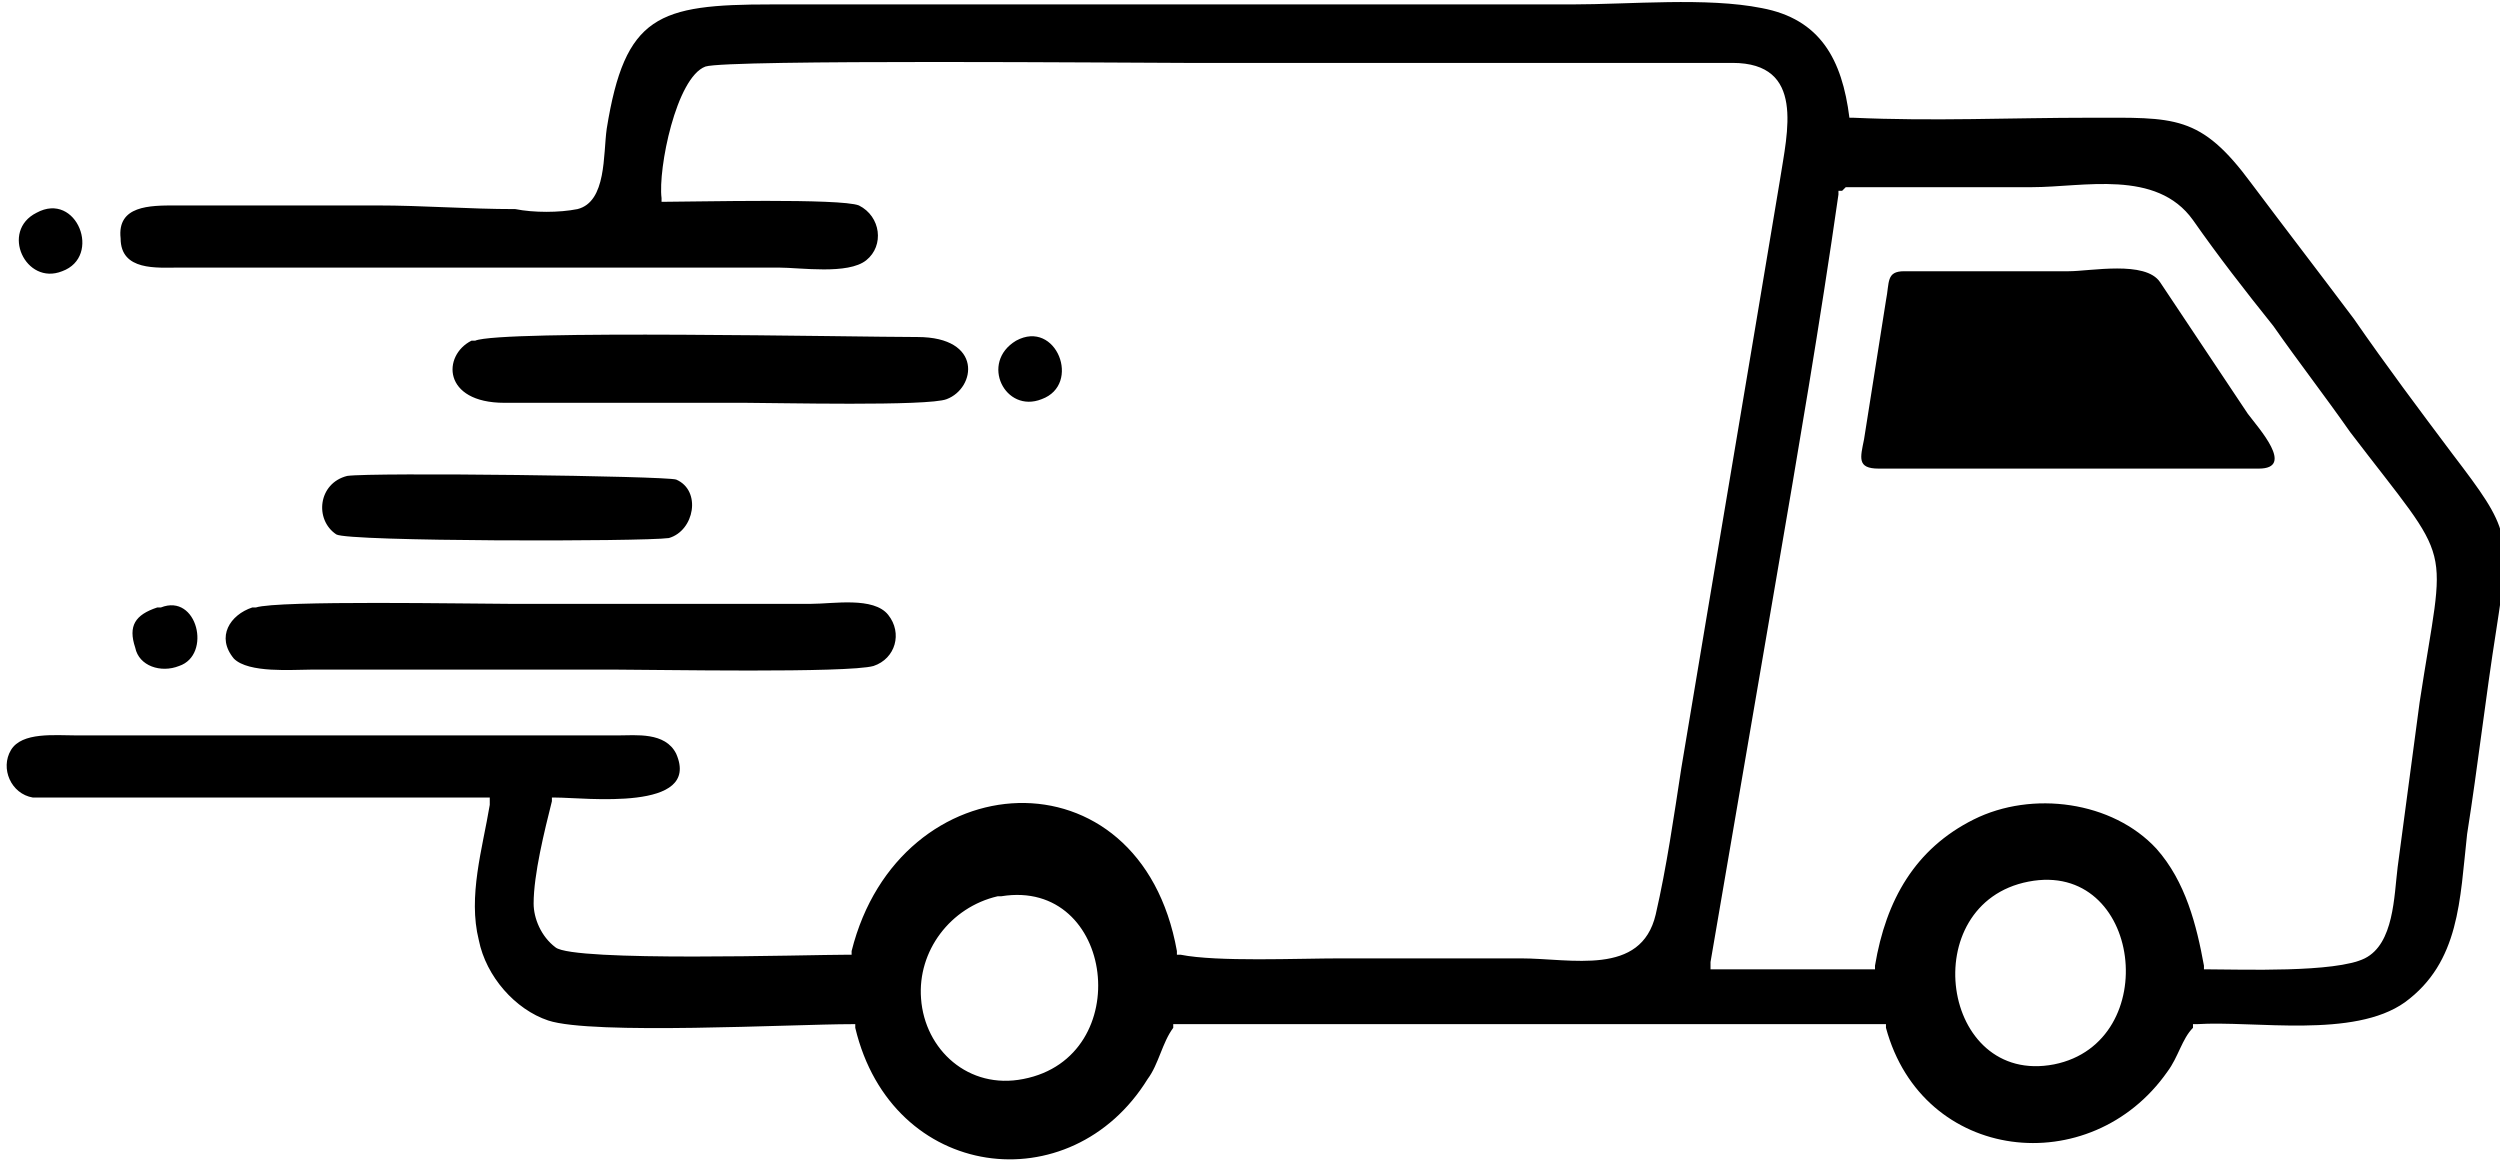
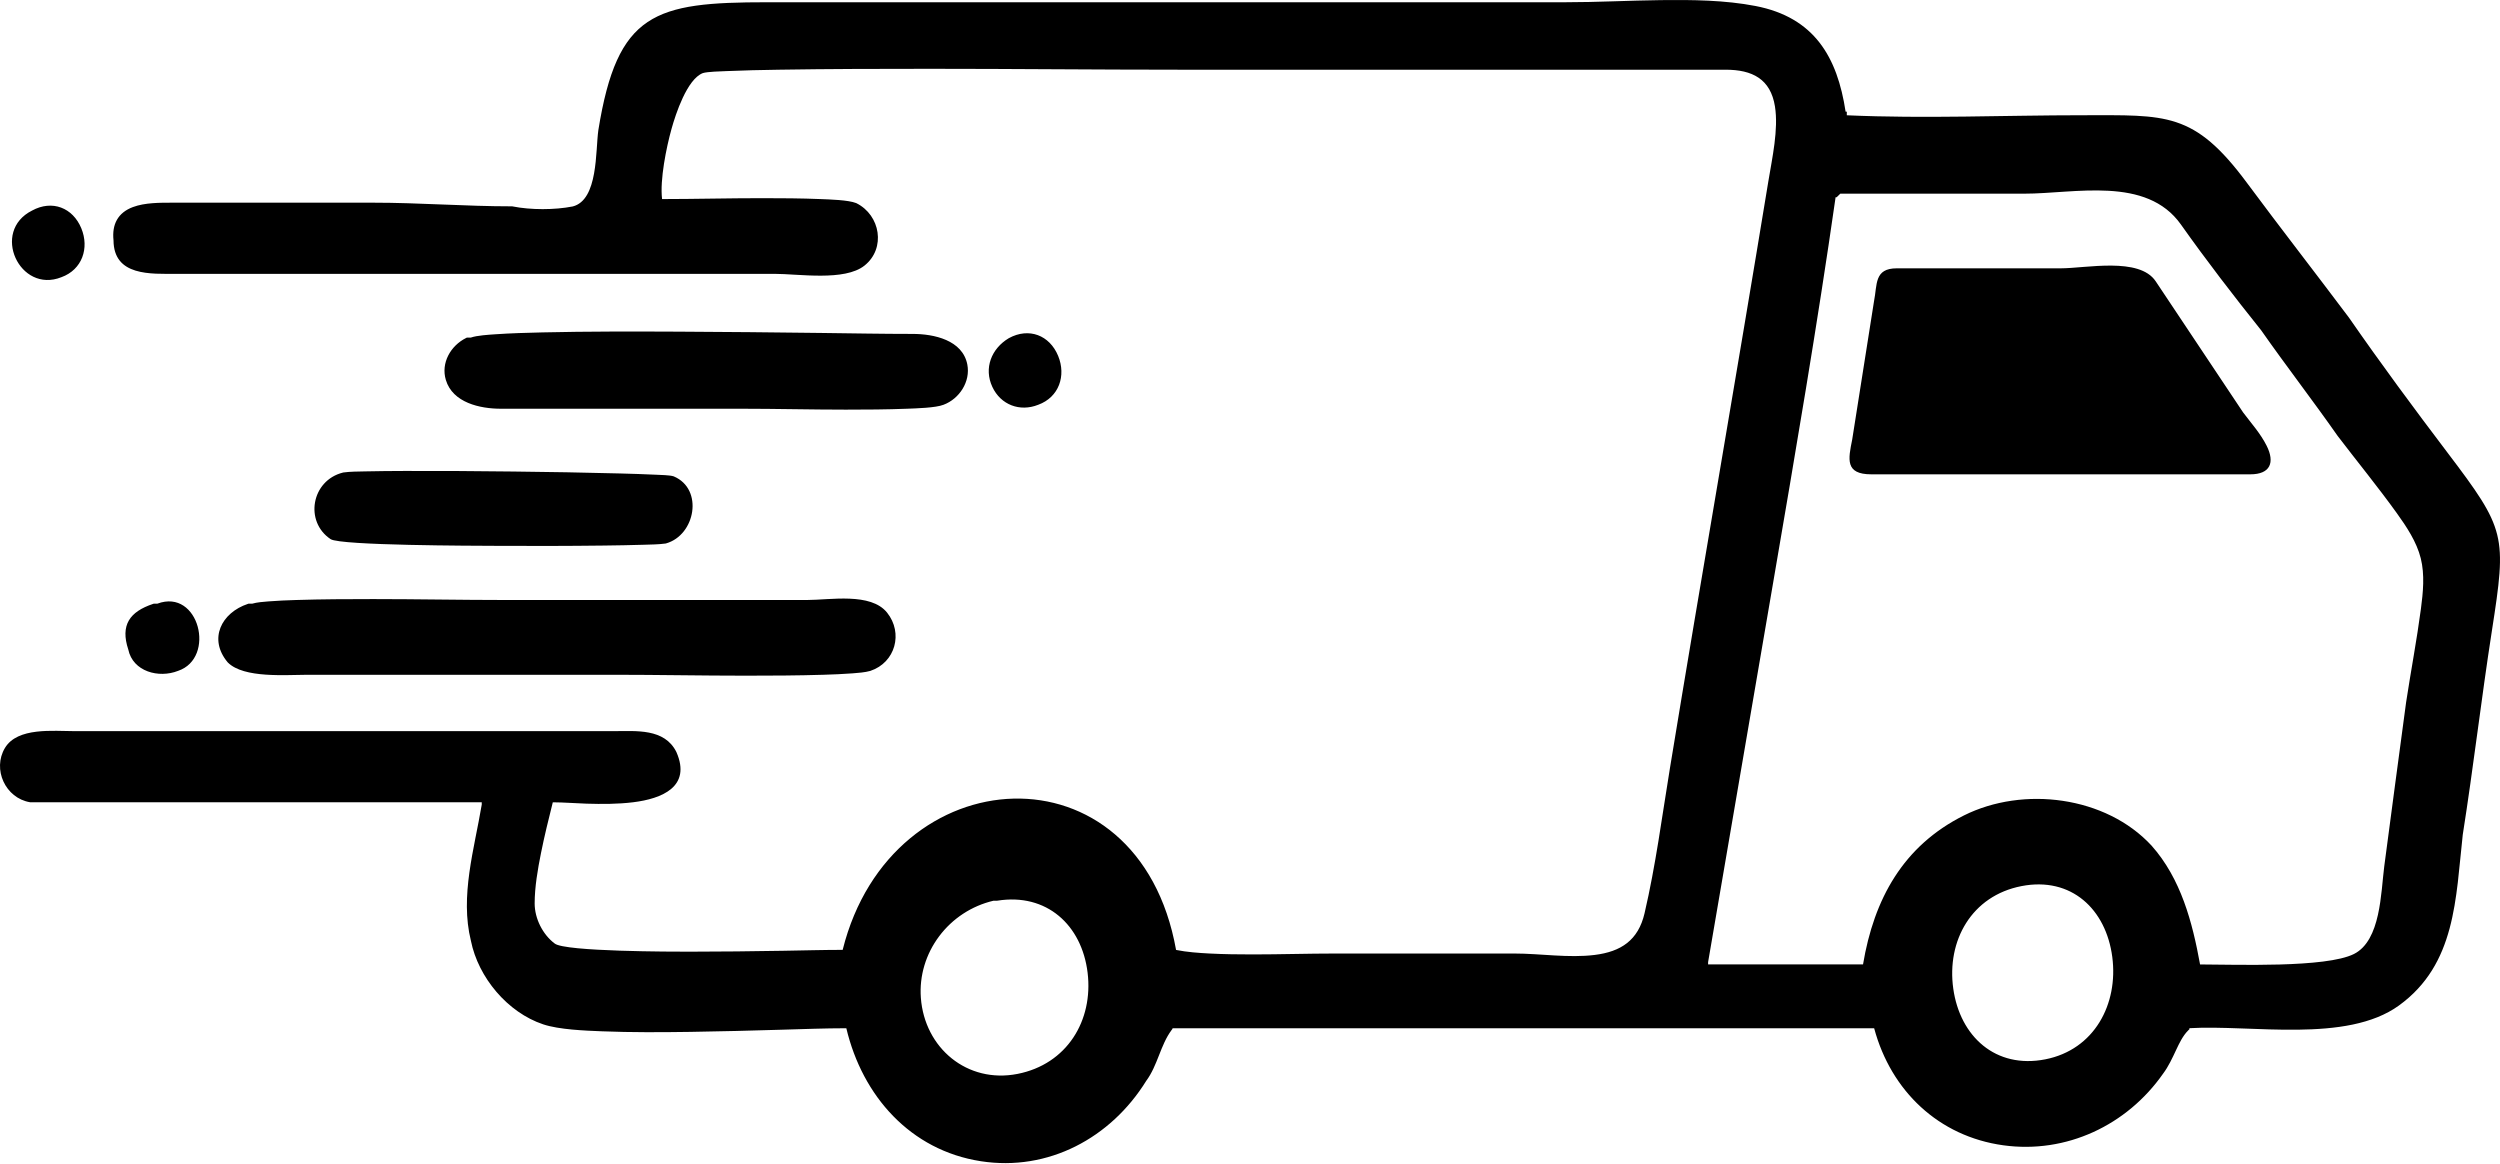
- <svg xmlns="http://www.w3.org/2000/svg" xml:space="preserve" width="6.275mm" height="2.912mm" version="1.0" style="shape-rendering:geometricPrecision; text-rendering:geometricPrecision; image-rendering:optimizeQuality; fill-rule:evenodd; clip-rule:evenodd" viewBox="0 0 6.84 3.17">
+ <svg xmlns="http://www.w3.org/2000/svg" xml:space="preserve" width="142.065mm" height="66.096mm" version="1.0" style="shape-rendering:geometricPrecision; text-rendering:geometricPrecision; image-rendering:optimizeQuality; fill-rule:evenodd; clip-rule:evenodd" viewBox="0 0 11920.77 5546.12">
  <defs>
    <style type="text/css">
   
    .fil0 {fill:black}
   
  </style>
  </defs>
  <g id="Layer_x0020_1">
-     <path class="fil0" d="M5.06 0.32c-0.02,-0.16 -0.08,-0.27 -0.24,-0.3 -0.15,-0.03 -0.36,-0.01 -0.52,-0.01l-2.19 0c-0.31,0 -0.4,0.03 -0.45,0.34 -0.01,0.07 -0,0.2 -0.08,0.22 -0.05,0.01 -0.12,0.01 -0.17,0 -0.13,-0 -0.25,-0.01 -0.38,-0.01 -0.18,0 -0.37,0 -0.55,-0 -0.07,-0 -0.16,0 -0.15,0.09 0,0.09 0.1,0.08 0.16,0.08l1.64 0c0.06,0 0.19,0.02 0.24,-0.02 0.05,-0.04 0.04,-0.12 -0.02,-0.15 -0.05,-0.02 -0.45,-0.01 -0.53,-0.01l-0.01 0 -0 -0.01c-0.01,-0.08 0.04,-0.33 0.12,-0.36 0.06,-0.02 1.18,-0.01 1.31,-0.01 0.5,0 1,0 1.5,0 0.2,0 0.15,0.19 0.13,0.32 -0.09,0.54 -0.18,1.07 -0.27,1.61 -0.02,0.13 -0.04,0.27 -0.07,0.4 -0.04,0.17 -0.23,0.12 -0.37,0.12 -0.16,0 -0.33,0 -0.49,0 -0.12,0 -0.34,0.01 -0.44,-0.01l-0.01 -0 -0 -0.01c-0.1,-0.56 -0.76,-0.52 -0.89,0l-0 0.01 -0.01 0c-0.11,0 -0.75,0.02 -0.8,-0.02 -0.04,-0.03 -0.06,-0.08 -0.06,-0.12 -0,-0.08 0.03,-0.2 0.05,-0.28l0 -0.01 0.01 -0c0.08,-0 0.4,0.04 0.33,-0.12 -0.03,-0.06 -0.11,-0.05 -0.16,-0.05l-1.48 0c-0.06,0 -0.15,-0.01 -0.18,0.04 -0.03,0.05 0,0.12 0.06,0.13l1.25 0 -0 0.02c-0.02,0.12 -0.06,0.25 -0.03,0.37 0.02,0.1 0.1,0.19 0.19,0.22 0.12,0.04 0.67,0.01 0.83,0.01l0.01 0 0 0.01c0.1,0.42 0.59,0.48 0.8,0.14 0.03,-0.04 0.04,-0.1 0.07,-0.14l0 -0.01 1.95 -0 0 0.01c0.1,0.37 0.56,0.42 0.77,0.12 0.03,-0.04 0.04,-0.09 0.07,-0.12l0 -0.01 0.01 -0c0.16,-0.01 0.43,0.04 0.57,-0.06 0.15,-0.11 0.15,-0.28 0.17,-0.46 0.03,-0.19 0.05,-0.37 0.08,-0.56 0.04,-0.26 0.04,-0.27 -0.12,-0.48 -0.09,-0.12 -0.18,-0.24 -0.27,-0.37 -0.09,-0.12 -0.19,-0.25 -0.28,-0.37 -0.14,-0.19 -0.21,-0.18 -0.44,-0.18 -0.22,0 -0.43,0.01 -0.65,-0l-0.01 -0 -0 -0.01zm-2.32 2.13c0.31,-0.05 0.37,0.44 0.06,0.5 -0.15,0.03 -0.27,-0.08 -0.28,-0.22 -0.01,-0.13 0.08,-0.25 0.21,-0.28zm2.81 -0.04c0.31,-0.06 0.37,0.44 0.07,0.5 -0.31,0.06 -0.38,-0.44 -0.07,-0.5zm-0.5 -1.9c0.17,0 0.34,0 0.51,0 0.14,0 0.34,-0.05 0.44,0.09 0.07,0.1 0.14,0.19 0.22,0.29 0.07,0.1 0.14,0.19 0.21,0.29 0.29,0.38 0.26,0.28 0.19,0.74 -0.02,0.15 -0.04,0.3 -0.06,0.45 -0.01,0.08 -0.01,0.21 -0.09,0.25 -0.08,0.04 -0.34,0.03 -0.43,0.03l-0.01 -0 -0 -0.01c-0.02,-0.11 -0.05,-0.23 -0.13,-0.32 -0.12,-0.13 -0.34,-0.16 -0.5,-0.08 -0.16,0.08 -0.24,0.22 -0.27,0.4l-0 0.01 -0.45 0 0 -0.02c0.06,-0.35 0.12,-0.7 0.18,-1.05 0.06,-0.35 0.12,-0.7 0.17,-1.05l0 -0.01 0.01 0zm0.1 0.77l1.03 0c0.1,0 -0,-0.11 -0.03,-0.15l-0.24 -0.36c-0.04,-0.06 -0.19,-0.03 -0.25,-0.03l-0.45 -0c-0.05,0 -0.04,0.03 -0.05,0.08l-0.06 0.38c-0.01,0.05 -0.02,0.08 0.04,0.08zm-4.46 0.38c-0.06,0.02 -0.1,0.08 -0.05,0.14 0.04,0.04 0.16,0.03 0.21,0.03 0.28,0 0.56,0 0.84,0 0.1,0 0.63,0.01 0.7,-0.01 0.06,-0.02 0.08,-0.09 0.04,-0.14 -0.04,-0.05 -0.15,-0.03 -0.21,-0.03 -0.28,0 -0.55,-0 -0.83,-0 -0.1,-0 -0.63,-0.01 -0.69,0.01zm0.6 -0.73c-0.08,0.04 -0.08,0.17 0.09,0.17 0.22,-0 0.44,0 0.66,0 0.08,0 0.5,0.01 0.55,-0.01 0.08,-0.03 0.1,-0.17 -0.08,-0.17 -0.17,0 -1.14,-0.02 -1.21,0.01zm-0.34 0.37c-0.08,0.02 -0.09,0.12 -0.03,0.16 0.03,0.02 0.84,0.02 0.91,0.01 0.07,-0.02 0.09,-0.13 0.02,-0.16 -0.03,-0.01 -0.83,-0.02 -0.9,-0.01zm-0.85 -0.72c-0.1,0.05 -0.03,0.2 0.07,0.16 0.11,-0.04 0.04,-0.22 -0.07,-0.16zm0.33 1.08c-0.06,0.02 -0.08,0.05 -0.06,0.11 0.01,0.05 0.07,0.07 0.12,0.05 0.09,-0.03 0.05,-0.2 -0.05,-0.16zm2.35 -0.73c-0.1,0.06 -0.03,0.2 0.07,0.16 0.11,-0.04 0.04,-0.22 -0.07,-0.16z" />
+     <path class="fil0" d="M2730.91 984.43c122.16,-31.07 108.11,-265.53 122.26,-364.26 90.53,-560.97 267.67,-609.47 803.66,-609.47l3806.02 0c152.56,0 305.29,-8.33 457.91,-10.21 147.09,-1.81 305.26,0.07 449.91,28.03 281.13,54.37 390.31,243.93 429.71,503.8l5.75 0.09 0 17.25c375.13,16.9 750.02,-0.18 1125.24,-0.18 397.64,0 529.99,-18.3 782.18,321.61 160.13,215.85 325.33,427.91 486.86,643.23 151.27,218.28 308.82,431.27 468.97,642.57 279.93,369.38 283.82,393.85 212.76,850.71 -50.34,323.68 -87.95,649.16 -138.99,972.75 -33.71,302.79 -32.12,617.14 -304.39,814.27 -249.94,180.96 -704.18,90.47 -999.01,108.12l0 4.85 -6.4 6.41c-24.87,24.86 -41.67,60.1 -56.49,91.6 -18.74,39.82 -36.53,79.17 -62.9,114.34 -172.2,245.93 -461.64,382.64 -761.58,341.17 -308.01,-42.58 -534.93,-258.69 -615.5,-556.88l-0.34 -1.27 -3345.72 0 0 2.84 -4.37 5.83c-53.03,70.77 -66.39,168.96 -121.03,242.46 -168.45,272.01 -467.04,432.78 -788.38,382.98 -336.35,-52.13 -564.61,-311.05 -641.34,-633.49l-0.15 -0.62c-102.65,0.1 -206.14,4.09 -308.76,7.04 -144.73,4.16 -289.47,8.21 -434.24,10.3 -140.39,2.03 -281.76,2.82 -422.07,-2.75 -80.48,-3.19 -204.18,-7.78 -280.32,-33.14 -169.87,-56.59 -309.55,-223.47 -344.64,-398.26 -53.12,-213.47 16.31,-438.57 51.57,-649.59l0 -10.99 -2152.35 0 -1.8 -0.3c-117.1,-19.58 -180.24,-157.18 -119.35,-258.81 59.91,-100 231.12,-80.16 331.55,-80.16l2572.14 0c105.38,0 241,-14.31 297.67,99.05l0.48 1.02c72.16,165 -69.36,222.19 -206.34,239.04 -72.99,8.99 -149.04,8.96 -222.47,6.68 -53.14,-1.66 -107.71,-6.28 -160.69,-6.5l-0.22 0.87c-20.17,80.45 -40.05,160.97 -56.32,242.32 -15.26,76.33 -29.98,161.14 -29.98,239.06 0,71.56 38.2,148.19 95.7,191.27 48.68,38.83 563.71,38.77 642.74,38.77 149.41,0 298.84,-1.89 448.23,-4.33 93.83,-1.54 188.2,-4.26 282.02,-4.34l0.22 -0.86c231.61,-926.05 1411.49,-995.24 1589.55,1.24l0.24 0.05c51.71,10.37 107.62,14.32 160.24,17.03 68.09,3.51 136.51,4.33 204.68,4.33 131.84,0 263.63,-4.35 395.39,-4.35 283.85,0 567.71,0 851.56,0 126,0 259.22,22.34 384.14,6.75 125.31,-15.64 207.54,-69.82 237.55,-198.44 53.31,-228.5 83.36,-462.28 121.34,-693.65 153.2,-933.26 316.07,-1864.9 469.26,-2798.16 17.95,-109.34 48.72,-246.13 31.23,-355.74 -20.84,-130.75 -107.82,-175.07 -235.66,-175.07 -869,0 -1737.99,0 -2607,0 -394.63,0 -789.36,-4.3 -1184.08,-4.29 -241.42,0.01 -483.06,0.44 -724.44,4.36 -82.88,1.34 -166.01,2.92 -248.82,6.63 -23.54,1.05 -90.46,2.5 -112.17,9.48 -75.24,28.82 -129.7,195.65 -149.19,265.58 -24.91,89.37 -56.14,242.77 -45.19,335.1 158.57,-0.08 317.3,-4.3 476.03,-4.28 93.48,0.01 187.44,0.55 280.85,4.38 40.65,1.67 131.3,4.15 168.26,18.89l0.86 0.34 0.82 0.41c114.2,57.1 141.26,215.29 38.53,297.32 -95.04,75.9 -314.08,39.45 -430.8,39.45l-2850.25 0c-121.24,0 -299.14,12.25 -299.98,-159.71 -8.07,-75.76 20.41,-131.61 92.39,-158.62 57.16,-21.44 129.32,-20.95 190.16,-20.95 318.65,0 637.31,0 955.96,0 220.33,0 440.11,17.43 660.43,17.43l2.17 0 2.12 0.43c85.55,17.14 200.76,17.18 286.42,0.1zm-1527.95 1893.96c22.27,-6.6 53.62,-8.89 75.97,-10.68 44.38,-3.57 89.17,-5.34 133.68,-6.74 122.27,-3.85 244.97,-4.36 367.3,-4.36 208.58,0 417.17,4.35 625.61,4.35 480.82,0 961.64,0 1442.46,0 109.96,0 304.11,-36.94 381.94,60.3 77.81,97.2 39.61,237.97 -79.69,277.67l-0.89 0.27c-25.06,7.17 -58.44,9.54 -84.46,11.54 -45.83,3.52 -92,5.31 -137.94,6.73 -124,3.82 -248.4,4.36 -372.46,4.36 -209.31,0 -418.62,-4.35 -627.79,-4.35 -486.63,0 -973.26,0 -1459.89,0 -101.9,0 -303.9,17.93 -380.34,-58.5l-0.7 -0.7 -0.64 -0.76c-92.65,-111.27 -29.33,-236 96.86,-278l3.36 -1.12 17.62 0zm1042.2 -1268.73c29.35,-10.38 87.06,-13.67 115.7,-15.66 75.12,-5.2 150.92,-7.33 226.19,-9.04 215.94,-4.9 432.5,-4.54 648.49,-3.56 226.89,1.03 453.79,3.47 680.67,6.22 145.16,1.75 290.73,4.6 435.88,4.6 100.43,0 237.77,28.87 260.43,145.95 15.76,81.33 -37.74,163.48 -113.47,191.85 -37.03,14.84 -132.39,17.27 -173.54,18.89 -97.4,3.84 -195.33,4.38 -292.81,4.38 -165.89,0 -331.79,-4.36 -497.51,-4.36 -382.37,0 -764.73,0 -1147.11,0 -98.93,0 -229.49,-28.4 -262.16,-137.28 -24.3,-80.99 22.76,-163.11 95.9,-199.68l4.62 -2.31 18.71 0zm928.05 982.04c-32.25,4.57 -70.48,4.8 -103.13,5.83 -63.55,2.01 -127.19,3.01 -190.77,3.82 -175.33,2.2 -350.8,2.35 -526.13,1.33 -83.47,-0.49 -730.57,-1.15 -776.67,-31.85 -125.71,-83.7 -91.92,-279.92 58.93,-317.53l1.1 -0.27 1.12 -0.16c31.81,-4.51 70.33,-4.39 102.56,-5.13 62.9,-1.45 125.89,-1.86 188.81,-2.09 173.33,-0.63 346.76,0.68 520.08,2.71 169,1.99 338.1,4.62 507.05,9.22 57.5,1.57 115.1,3.26 172.55,6.06 18.89,0.92 65.76,1.78 83.05,7.57l0.84 0.28 0.82 0.35c142.17,60.79 102.61,279.37 -37.27,319.24l-1.43 0.41 -1.49 0.21zm-3020.11 -1587.79c95.64,-52.13 194.09,-13.76 234.7,84.88 38.77,94.17 4.22,196.88 -94.97,232.95 -199.07,79.68 -337.72,-218.73 -139.73,-317.83zm597.29 1874.48c198.57,-74.48 281.11,258.95 98.55,320.52 -91.58,36.17 -215.06,3.91 -237.26,-101.83 -38.38,-116.17 6,-180.16 118.46,-217.58l3.36 -1.12 16.88 0zm4060.32 -1266.07c95.81,-52.23 194.26,-13.86 234.87,84.77 38.77,94.18 4.22,196.88 -94.97,232.95 -87.66,35.09 -178.93,0.23 -218.73,-85.09 -41.74,-89.49 -4.43,-182.72 78.05,-232.2l0.78 -0.44zm-74.15 2682.73c-103.34,24.52 -194.74,84.38 -258.45,169.42 -63.28,84.46 -94.99,188.22 -87.15,293.78 17.75,238.87 220.79,409.42 460.68,362.48 235.76,-46.15 362.08,-254.06 334.42,-482.56 -27.52,-227.31 -195.57,-381.38 -430.93,-343.39l-1.73 0.28 -16.84 0zm4902.85 -69.92c-238.15,46.09 -357.69,260.05 -325.66,488.83 31.93,228.05 201.83,383.89 438.9,337.24 234.45,-46.13 348.52,-263.86 319.4,-487.82 -29.63,-227.92 -195.31,-384.19 -432.65,-338.25zm-864.24 -3301.69l-17.62 17.24 -4.89 0c-87.22,609.76 -191.44,1216.94 -295.44,1824.02 -104.11,607.65 -208.39,1215.28 -312.47,1822.94l0 10.93 738.74 0c52.07,-311.53 191.14,-565.31 480.92,-710.2 282.74,-141.37 676.75,-92.54 894.99,143.93 139.95,157.48 194.53,364.35 231.22,566.46 167.26,0.28 599.85,17.08 733.6,-49.79 128.48,-64.24 128.47,-294.05 144.58,-417.67 33.99,-260.79 69.53,-521.39 104.23,-782.3 22.56,-148.27 50.91,-296.97 70.55,-445.15 10.45,-78.78 18.87,-163.64 -0.64,-241.68 -19.71,-78.88 -68.03,-151.12 -114.92,-216.32 -89.37,-124.23 -187.94,-244.79 -280.93,-366.65l-0.53 -0.72c-118.83,-169.73 -245.63,-333.64 -364.47,-503.36 -132.04,-164.98 -260.52,-331.92 -382.65,-504.41 -164.95,-232.99 -506.13,-147.25 -746.76,-147.25 -292.5,0 -585.01,0 -877.51,0zm56.51 1173.49l104.19 -660.42 0.09 -0.44c15.83,-78.98 0.03,-156.63 108.4,-156.63l782.04 0c119.74,0 374.55,-55.24 452.6,61.83l416.83 625.24c38.96,51.92 83.2,100.78 112.44,159.28 39.63,79.3 17.79,135.91 -78.2,135.91l-1807.34 0c-125.98,0 -109.51,-72.74 -91.06,-164.77z" />
  </g>
</svg>
